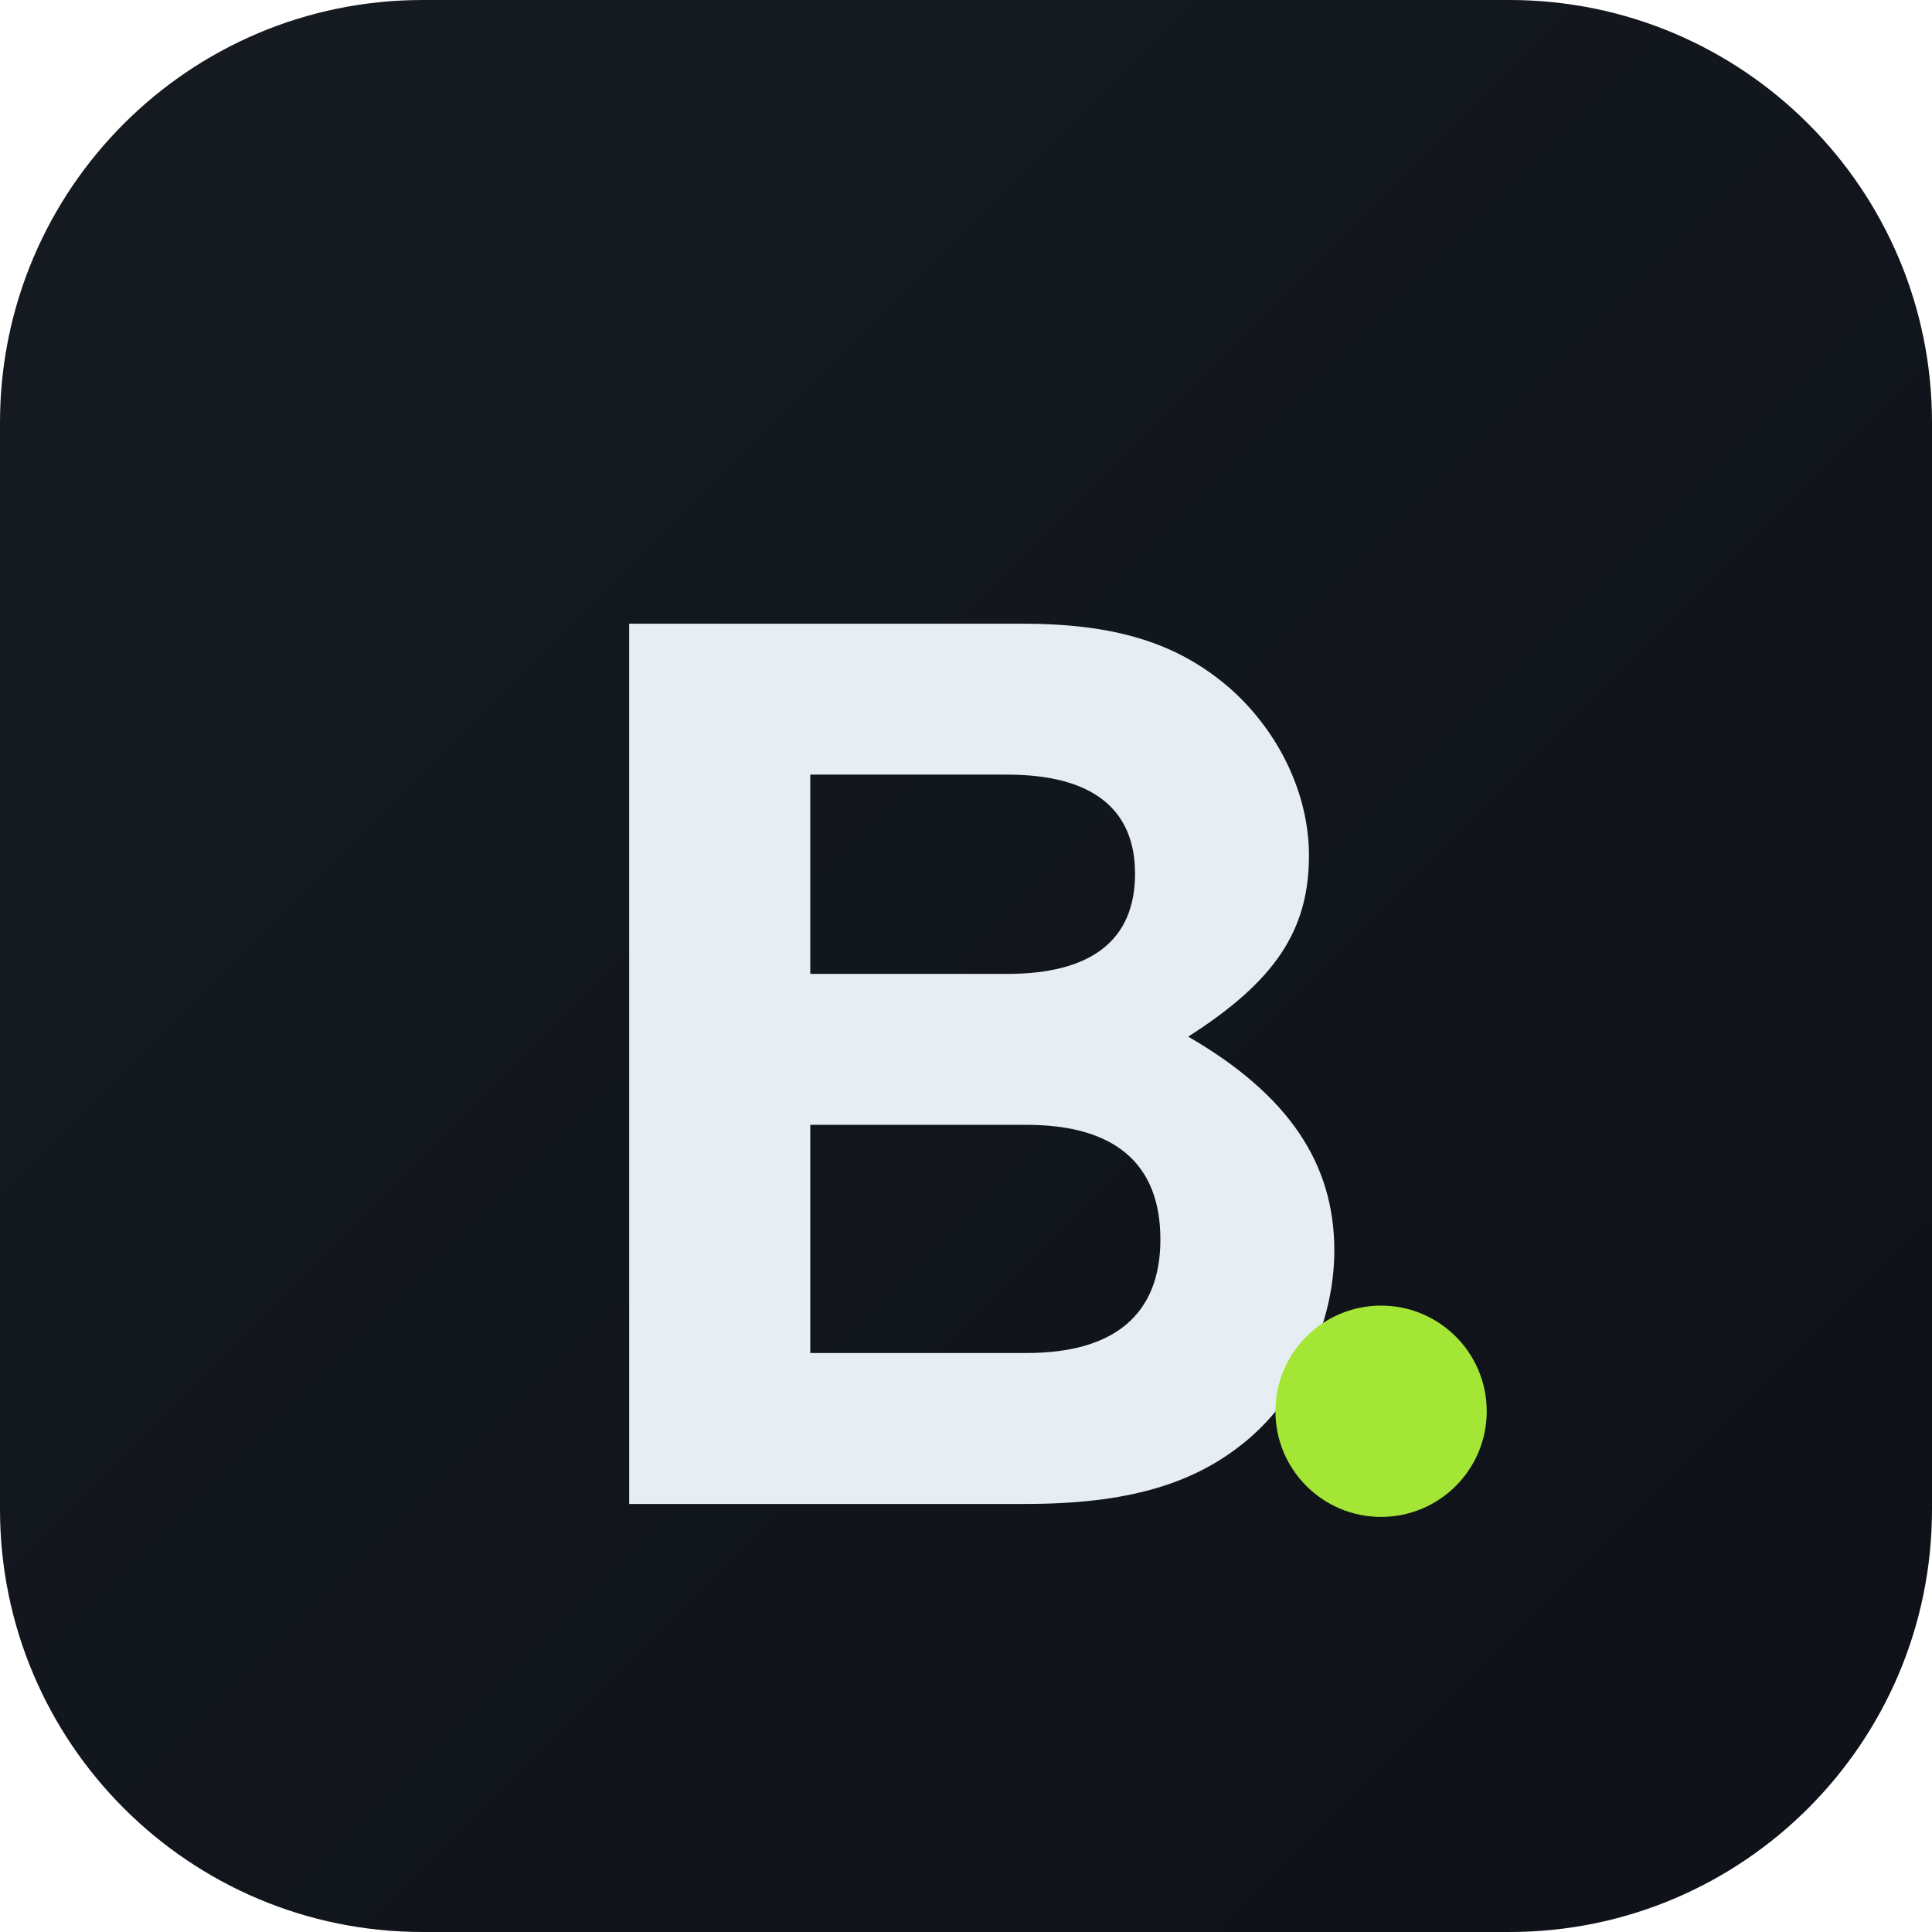
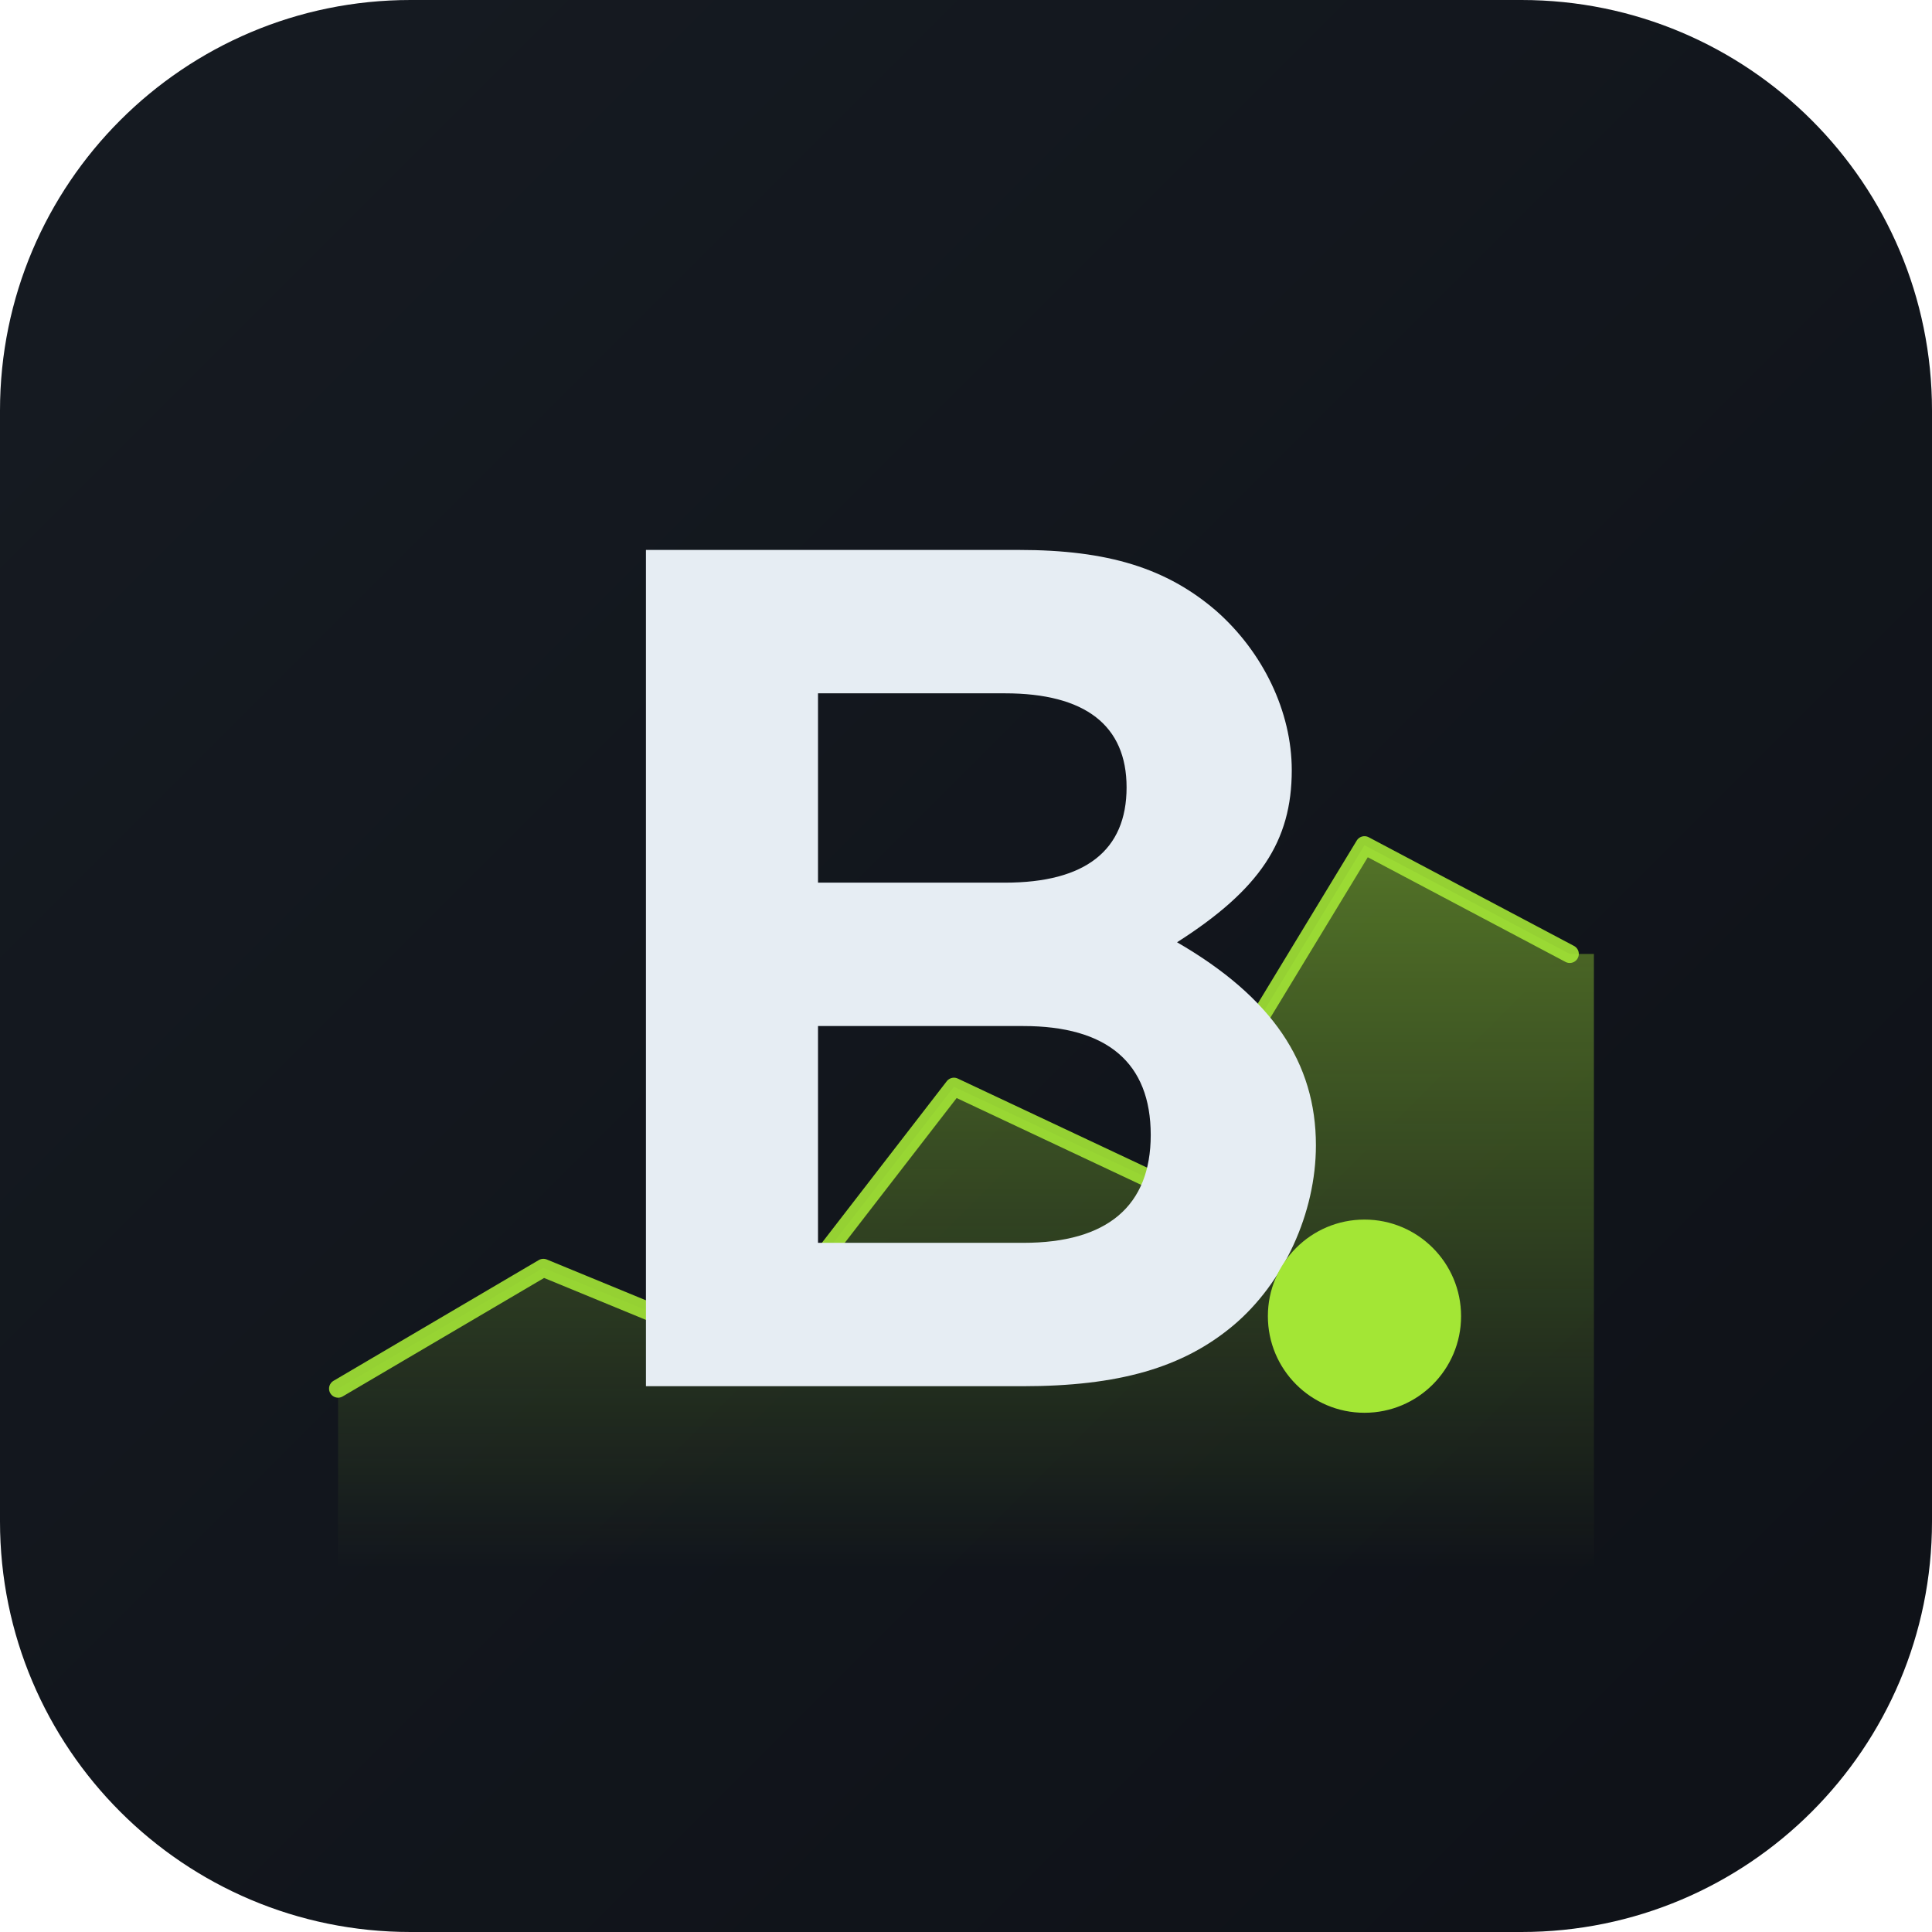
- <svg xmlns="http://www.w3.org/2000/svg" width="256" height="256" viewBox="0 0 256 256">
+ <svg xmlns="http://www.w3.org/2000/svg" width="320" height="320" viewBox="0 0 320 320">
  <defs>
    <linearGradient id="bg" x1="0" y1="0" x2="1" y2="1">
      <stop offset="0%" stop-color="#161b22" />
      <stop offset="100%" stop-color="#0e1117" />
    </linearGradient>
+     <linearGradient id="spark" x1="0" y1="1" x2="0" y2="0">
+       <stop offset="0%" stop-color="rgba(163,230,53,0)" />
+       <stop offset="100%" stop-color="rgba(163,230,53,0.45)" />
+     </linearGradient>
  </defs>
-   <rect width="256" height="256" rx="56" ry="56" fill="url(#bg)" />
-   <text x="50%" y="56%" text-anchor="middle" dominant-baseline="middle" font-family="-apple-system, BlinkMacSystemFont, 'Segoe UI', Helvetica, Arial, sans-serif" font-weight="800" font-size="160" letter-spacing="-6" fill="#e6edf3">B</text>
-   <circle cx="183" cy="187" r="14" fill="#a3e635" />
+   <rect width="320" height="320" rx="68" ry="68" fill="url(#bg)" />
+   <path d="M 56,230 L 90,210 L 124,224 L 158,180 L 192,196 L 226,140 L 260,158 L 264,158 L 264,260 L 56,260 Z" fill="url(#spark)" />
+   <path d="M 56,230 L 90,210 L 124,224 L 158,180 L 192,196 L 226,140 L 260,158" stroke="#a3e635" stroke-width="3" fill="none" stroke-linecap="round" stroke-linejoin="round" opacity="0.9" />
+   <text x="50%" y="51%" text-anchor="middle" dominant-baseline="middle" font-family="-apple-system, BlinkMacSystemFont, 'Segoe UI', Helvetica, Arial, sans-serif" font-weight="800" font-size="190" letter-spacing="-8" fill="#e6edf3">B</text>
+   <circle cx="226" cy="218" r="16" fill="#a3e635" />
</svg>
